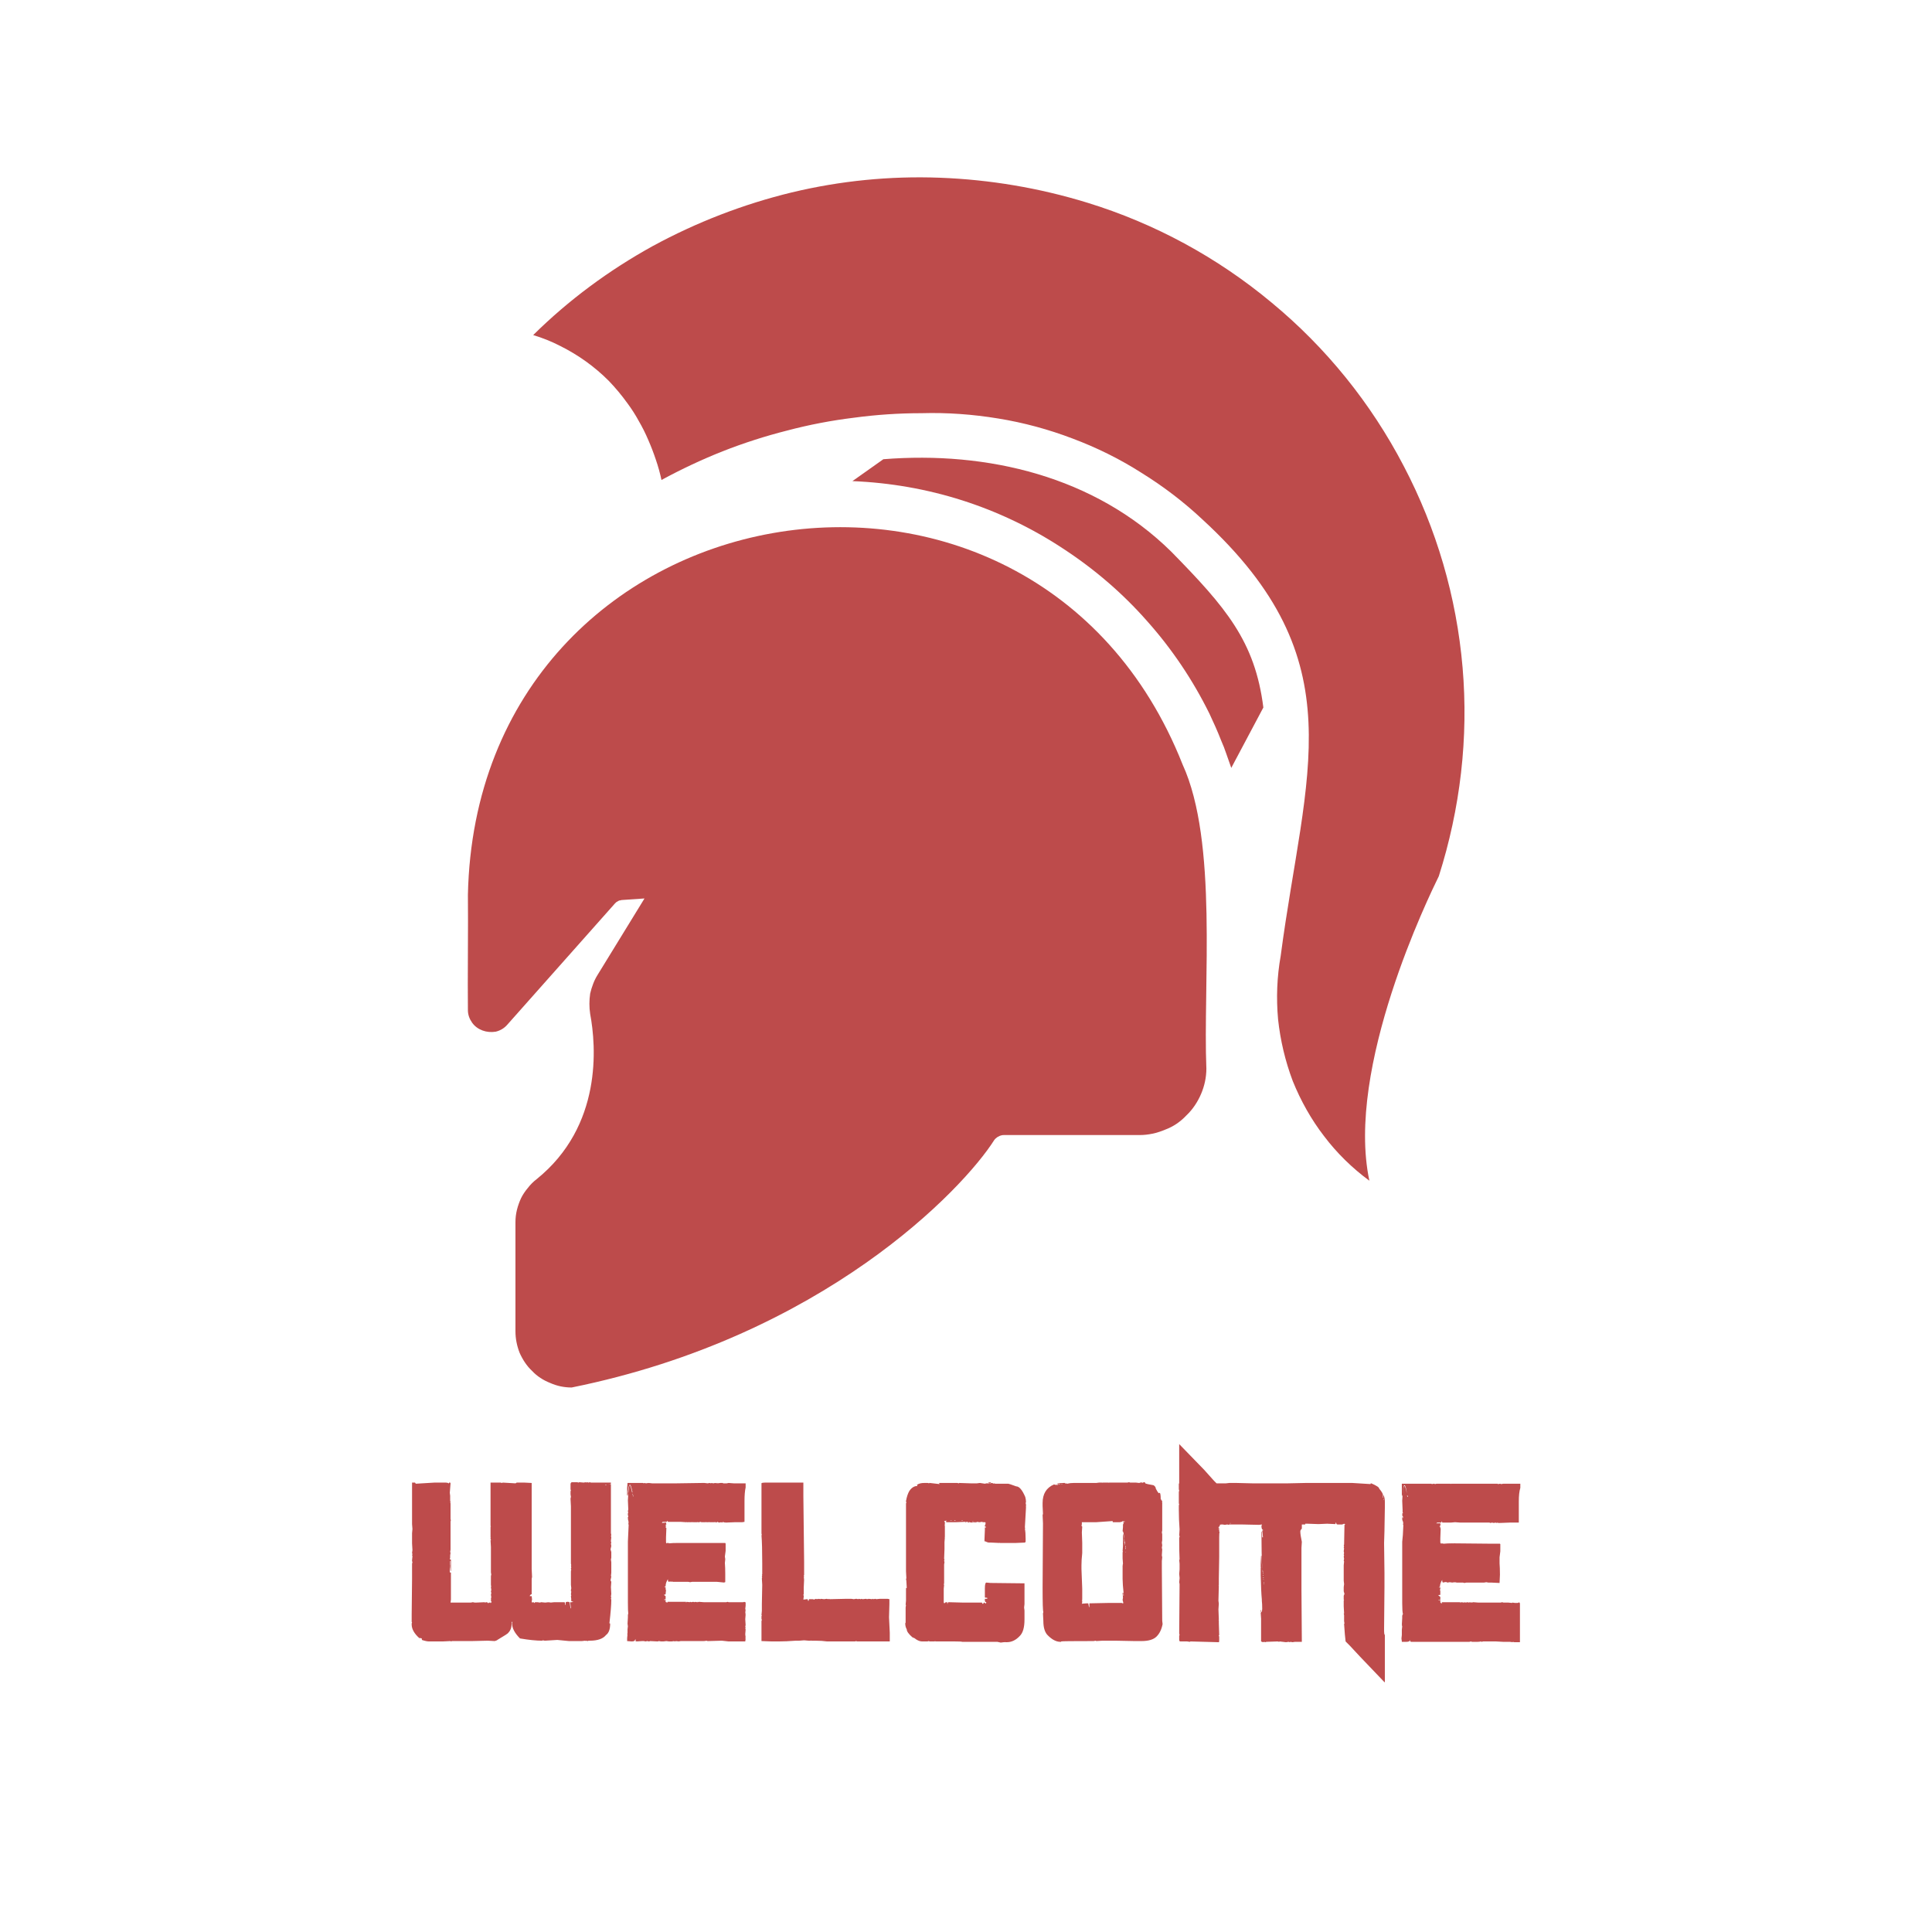
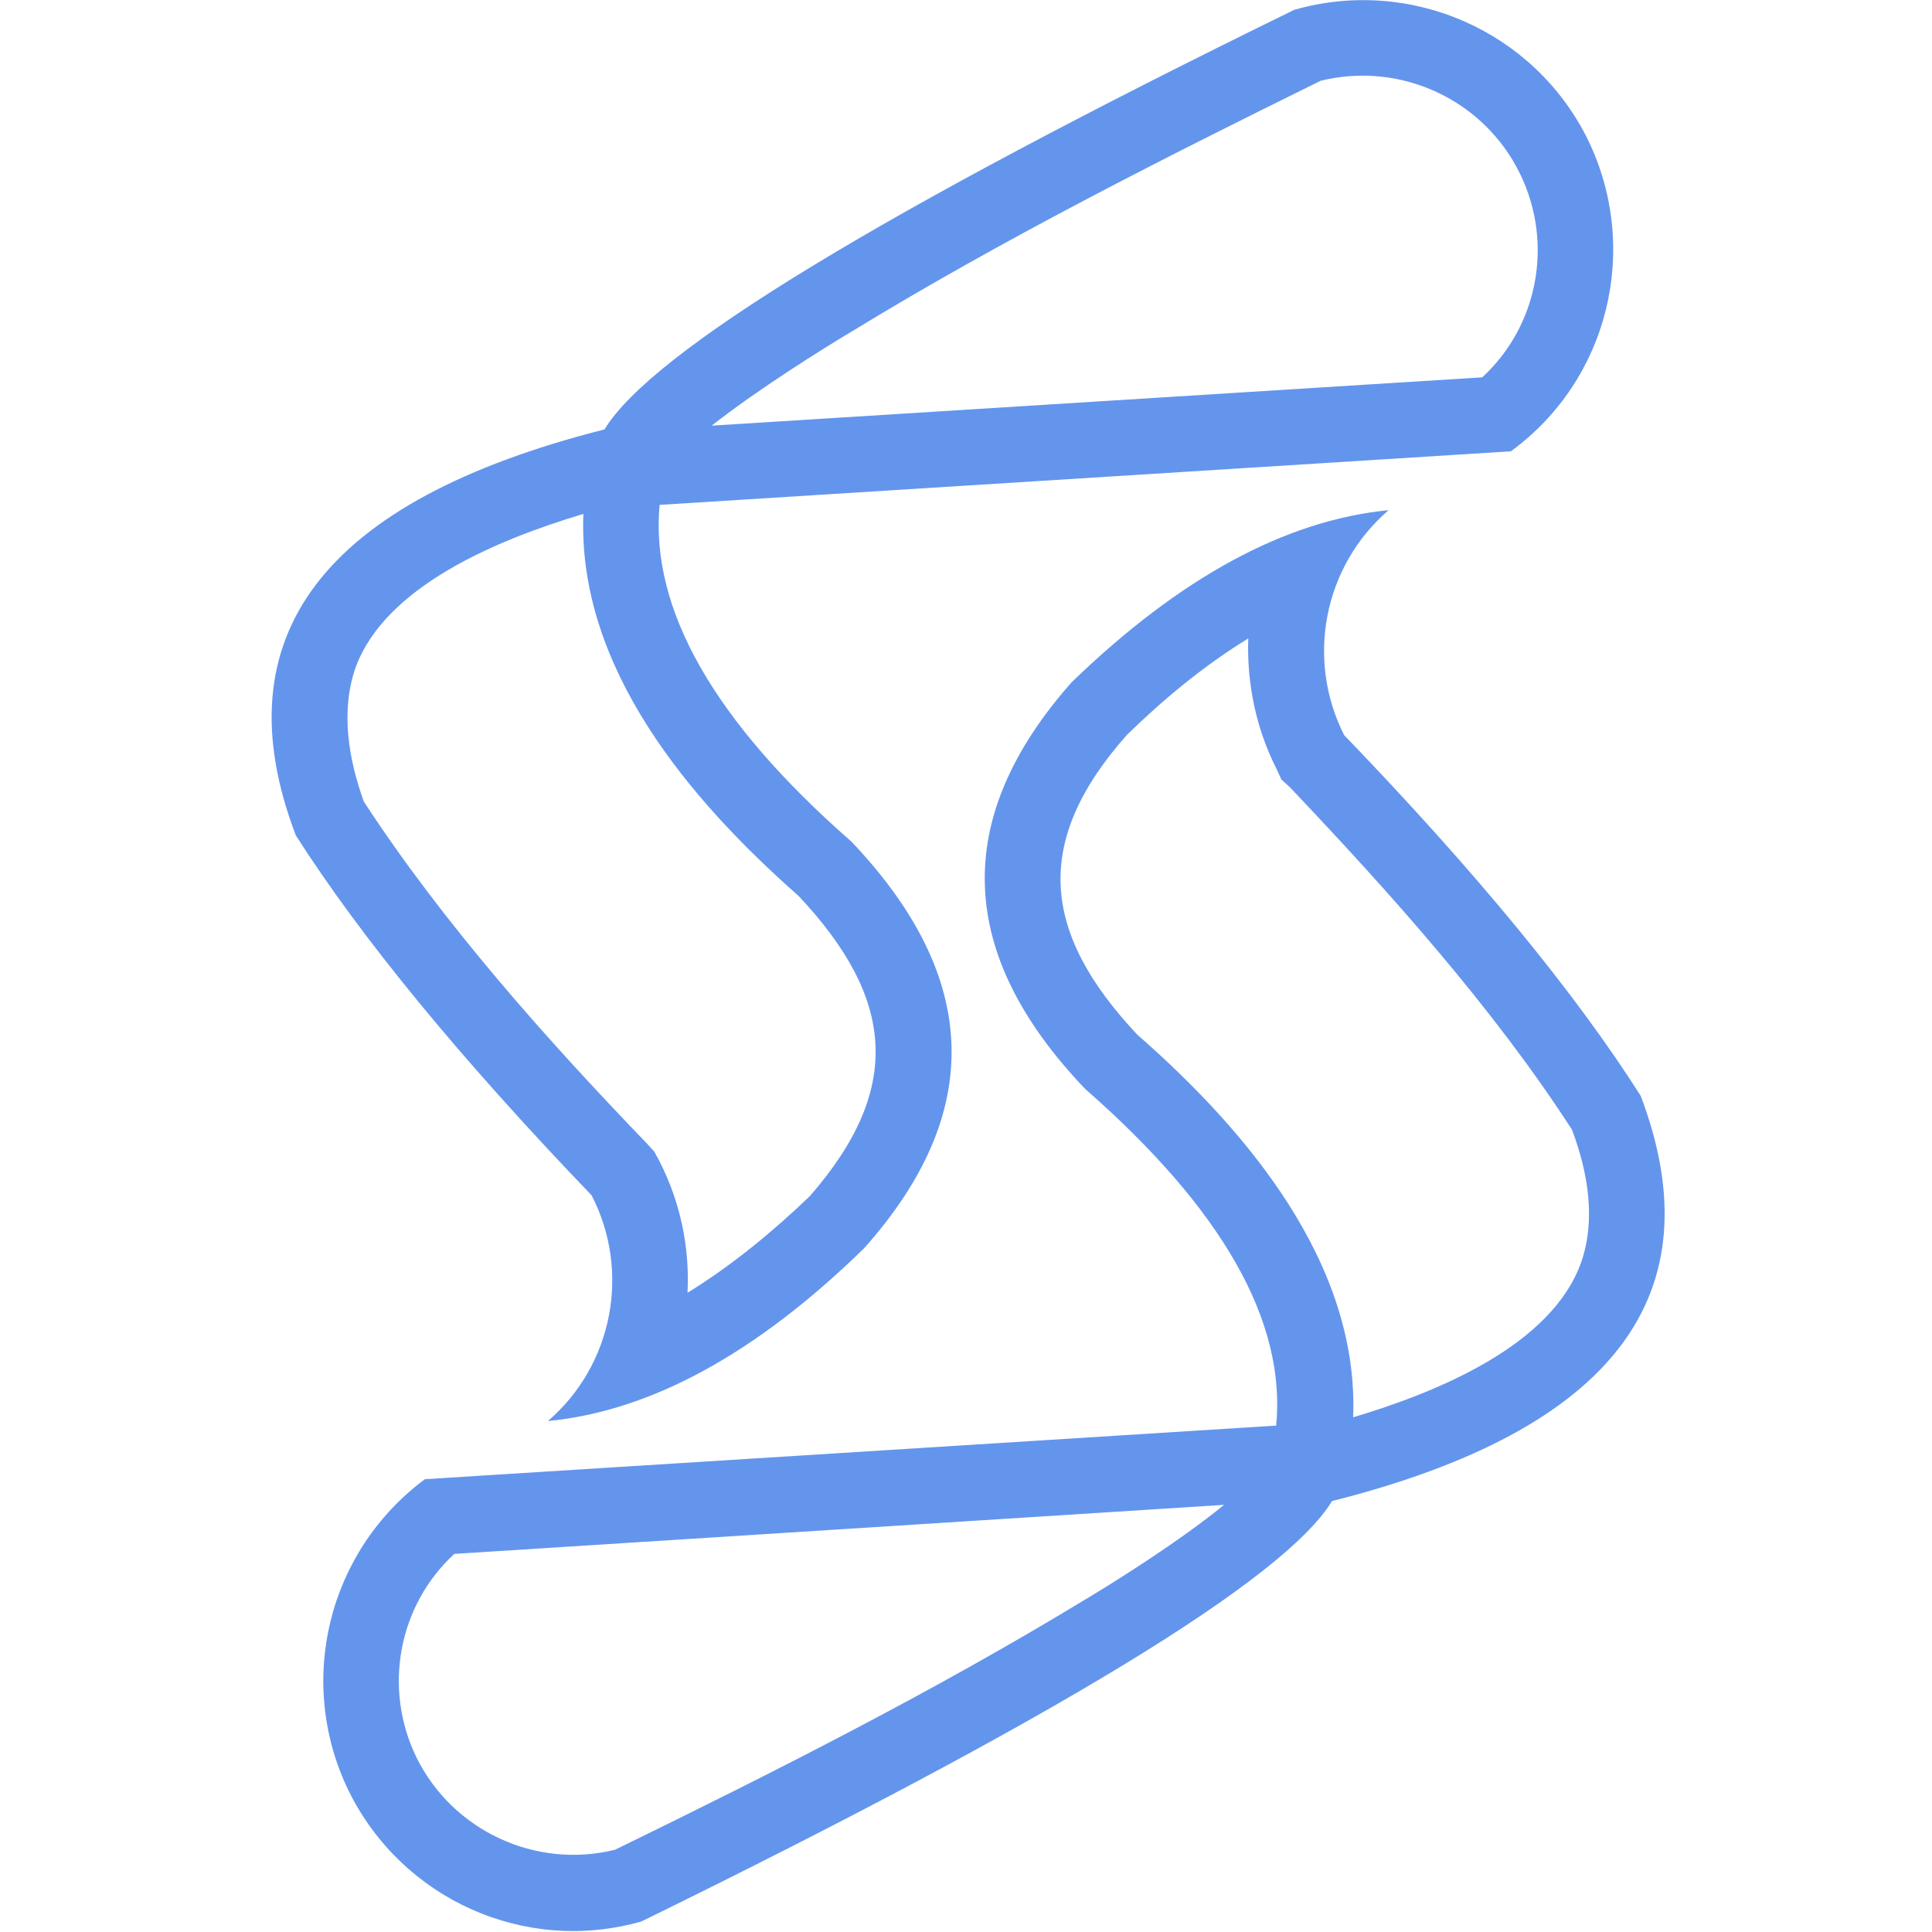
- <svg xmlns="http://www.w3.org/2000/svg" version="1.2" viewBox="0 0 512 512" width="512" height="512">
+ <svg xmlns="http://www.w3.org/2000/svg" version="1.2" viewBox="0 0 256 256" width="256" height="256">
  <style>
- 		.s0 { fill: #000000 } 
- 		.s1 { fill: #bd4b4b } 
+ 		.s0 { fill: #6495ed } 
	</style>
-   <filter id="f0">
-     <feFlood flood-color="#bd4b4b" flood-opacity="1" />
-     <feBlend mode="normal" in2="SourceGraphic" />
-     <feComposite in2="SourceAlpha" operator="in" />
-   </filter>
-   <g id="graphics" filter="url(#f0)">
-     <path id="Layer" class="s0" d="m288.1 53.7c-12.7-3.9-25.8-6.1-39-6.6-13.2-0.5-26.4 0.8-39.3 3.9-12.8 3.1-25.2 7.9-36.8 14.2-11.6 6.4-22.3 14.3-31.7 23.6q3.7 1.1 7.2 2.9 3.6 1.8 6.8 4.1 3.2 2.3 6 5.1 2.7 2.8 5 6 1.7 2.3 3 4.7 1.4 2.4 2.5 5 1.1 2.5 2 5.2 0.9 2.6 1.5 5.4 7.9-4.3 16.2-7.6 8.4-3.3 17.1-5.5 8.7-2.3 17.7-3.4 8.9-1.2 17.9-1.2c6.8-0.2 13.6 0.3 20.3 1.4 6.8 1.1 13.4 2.9 19.7 5.3 6.4 2.4 12.5 5.4 18.3 9.1 5.8 3.6 11.2 7.7 16.2 12.4 40.8 37.5 27.1 66.9 20.7 115.6-1 5.6-1.2 11.2-0.7 16.8 0.6 5.6 1.9 11.1 3.9 16.4 2.1 5.2 4.9 10.2 8.3 14.6 3.4 4.5 7.5 8.5 12 11.8-6.4-30 15.9-75.6 18.4-80.7 5.7-17.9 7.9-36.7 6.3-55.3-1.6-18.7-6.9-36.8-15.6-53.4-8.7-16.7-20.6-31.4-35-43.3-14.4-12-31-21-48.9-26.5z" />
-     <path id="Layer" class="s0" d="m310.4 146.2c-20.3-20-48.8-26.7-76.3-24.5l-8.2 5.8c9.9 0.4 19.7 2.1 29.1 5.1 9.4 3 18.4 7.3 26.6 12.7 8.3 5.4 15.9 11.9 22.4 19.3 6.6 7.4 12.1 15.6 16.5 24.5q0.8 1.7 1.6 3.5 0.8 1.8 1.5 3.6 0.8 1.8 1.4 3.6 0.7 1.9 1.3 3.7l8.5-16c-2.2-17.6-10-26.6-24.4-41.3z" />
-     <path id="Layer" class="s0" d="m313.4 202.6c-39.6-100.1-187-74.9-189.4 34.5 0.1 7.6-0.1 23.1 0 30.6 0 1.2 0.4 2.3 1.1 3.3 0.7 1 1.7 1.7 2.8 2.1 1.1 0.4 2.3 0.5 3.5 0.3 1.2-0.3 2.2-0.9 3-1.8l28.5-32.1q0.2-0.2 0.4-0.4 0.3-0.2 0.5-0.3 0.3-0.2 0.6-0.2 0.3-0.1 0.6-0.1l5.8-0.4-12.4 20.2q-0.7 1.1-1.2 2.4-0.5 1.3-0.8 2.6-0.2 1.4-0.2 2.7 0 1.4 0.2 2.7c1.6 8.5 3.3 29.7-14.2 43.8q-1.3 1-2.3 2.3-1.1 1.3-1.8 2.7-0.7 1.5-1.1 3.1-0.4 1.6-0.4 3.3v28.9c0 2 0.4 3.9 1.1 5.7 0.8 1.8 1.9 3.5 3.3 4.8 1.3 1.4 3 2.5 4.8 3.2 1.8 0.8 3.7 1.2 5.7 1.2 66.7-13.5 103.8-52.6 112-65.6q0.2-0.3 0.5-0.5 0.3-0.3 0.6-0.4 0.3-0.2 0.7-0.3 0.3-0.1 0.7-0.1h36c2.3 0 4.6-0.5 6.7-1.4 2.2-0.8 4.1-2.1 5.7-3.8 1.7-1.6 3-3.6 3.9-5.7 0.9-2.1 1.4-4.4 1.4-6.7-0.9-22.2 3.1-60.1-6.3-80.6z" />
-   </g>
-   <g id="texts">
-     <path id="Welcome" class="s1" aria-label="Welcome" d="m151.5 392.8h1.5l0.3 0.1 0.2-0.1 1.2 0.1 0.5-0.1 0.1 0.1h0.1v-0.1h0.1l0.5 0.1 0.3-0.1 0.3 0.1h5.3v0.2q0 0.2-0.7 0.3h0.1l0.6-0.1v13l0.1 0.5-0.1 0.3 0.1 0.2h-0.1l0.1 0.1-0.1 0.9v0.2l0.1 0.3-0.1 0.3 0.1 0.6-0.2 0.9 0.2 0.7v1.5l-0.1 0.5 0.1 0.7v2.8l-0.1 0.9h0.1v0.1l-0.2 1 0.2 0.4-0.1 1.4 0.1 1.8-0.1 0.7 0.1 0.3-0.1 0.2 0.1 0.4q0 1.9-0.5 6.2 0.2 0 0.2 0.1 0 2.2-1.1 3-1.2 1.5-4.3 1.5h-0.3l-0.3 0.1-0.4-0.1-0.1 0.1-0.1-0.1-0.9 0.1h-3.4l-3.1-0.3-3.3 0.2-0.6-0.1-0.1 0.1q-2.4 0-5.9-0.6-2.1-2.1-2.1-4l0.1-0.4h-0.1l-0.1 0.1v0.3q0 1.6-0.9 2.5 0 0.2-2.9 1.9 0 0.1-0.7 0.3l-1.8-0.1-4.3 0.1h-0.1-5.1l-0.3 0.1-0.1-0.1-2.1 0.1h-3.6q-0.7 0-1.9-0.4v-0.3q0-0.2-0.7-0.2-2-1.8-2-3.6v-0.3l0.1-0.2-0.1-0.2v-0.2-0.5-0.4-0.5-0.1-0.3l0.1-9.4v-4l0.1-0.4-0.1-0.3v-0.2l0.1-1.1-0.1-0.3 0.1-0.2-0.1-0.4 0.1-0.7-0.1-1.8v-2.7l0.1-1.1-0.1-1.3v-5-5.4-0.6h0.8q0 0.1 0.2 0.3l5-0.3h1.8 0.3 0.3 0.5q0.5 0 0.8 0.2h0.1v-0.1-0.1h0.2 0.1l0.1 0.2-0.2 2.5 0.1 0.8v1.3l0.1 0.4h-0.1l0.1 0.3v1.2 0.3 0.1 0.6 0.3 0.3 0.8 0.4 0.1q0 0.3 0.1 0.3l-0.1 0.4v5.8 1.6 0.1l-0.1 0.6 0.1 0.2-0.1 0.7v0.7l-0.1 0.1 0.1 0.1-0.1 0.2h0.3v3h-0.1l-0.1-1h-0.1v1.4q0.3 0 0.3 0.1v7.1l-0.1 0.8h0.1 0.6 4.7l0.5-0.1 0.5 0.1h0.4l2.3-0.1v0.1h0.1l0.2-0.1h0.1q0.3 0 0.5 0.3l0.2-0.2h0.4v0.2l0.3-0.4q-0.2 0-0.2-0.6l0.1-0.2h-0.1v-0.1l0.1-0.3-0.1-0.7 0.1-0.4-0.1-0.5 0.1-0.3-0.1-0.8v-0.1h0.1l-0.1-0.4v-2.4l0.1-0.5-0.1-0.3h0.1l-0.1-0.1v-6.8l-0.1-1.8h0.1v-0.1l-0.1-0.3v-0.3l0.1-0.1h-0.1v-2.8l0.1-0.1-0.1-0.1v-7.9-1.2-0.1-0.7-0.5-0.1-0.1-0.1-0.1-0.7h0.3 2.3l0.5 0.1 0.1-0.1 3.4 0.2q0.3-0.1 0.3-0.2h2l2 0.1v1 2.9 6.4 7 5.5l0.1 2.1-0.1 0.5h0.1-0.1v3.6 0.2 0.3q-0.3 0-0.5 0.4v0.1h0.5l0.1 0.9-0.1 0.5 0.1 0.3 0.3-0.1h0.1l0.2 0.2h0.1q0-0.2 0.2-0.2h0.5l0.7 0.1 0.3-0.1v0.1-0.1l1.1 0.1 0.9-0.1 0.1 0.1 0.1-0.1 0.3 0.1 1-0.1h2.7q0.1 0 0.2 0.7l0.1 0.1v-0.7q0.1-0.2 0.4-0.2h0.2q0.5 0 0.5 0.4l0.2 1.4 0.1-0.2-0.2-1.5h0.4l0.4-0.1q0-0.1-0.4-0.1 0-0.2-0.2-0.2l0.1-0.3-0.1-0.9 0.1-0.2-0.1-0.3 0.1-0.7-0.1-0.1h0.1l-0.1-0.1v-0.2l0.1-0.5-0.1-0.9v-0.4-0.2-0.2-0.2-0.7-0.3-0.8-0.2-0.5q0-0.4 0.1-0.4l-0.1-0.3h0.1l-0.1-0.1v-0.1l0.1-0.2-0.1-0.5 0.1-0.1-0.1-0.4v-0.7-0.2-0.4-0.4-0.1-0.2-0.7-5.9-0.9-0.1-0.2-4.3-1.1l-0.1-1.9h0.1-0.1v-0.2l0.1-0.4-0.1-0.7v-0.8l0.1-0.2-0.1-0.3v-1.4q0-0.3 0.3-0.5zm9.2 0.7h-0.3v0.1h0.3zm-41.3 20.2h-0.2v1.1h0.1v-1.1zm-0.1 1.2h-0.1v0.3h0.1zm46.9-20.6l0.1-1.3h4.1l0.2 0.1 0.2-0.1 0.4 0.1 0.6-0.1v0.1l0.1-0.1 0.9 0.1h1.2 0.3 0.2 0.1 0.3 0.2 0.4 3.7 0.1 0.1l6.8-0.1h0.5l0.8 0.1 0.6-0.1 0.3 0.1 0.2-0.1 0.4 0.1 0.6-0.1 0.3 0.1 0.1-0.1h0.1v0.1l0.8-0.1h0.7v0.1h0.8 0.2l0.5-0.1 1.3 0.1h3.2v1.1q-0.3 1.3-0.3 3.6v5.5l-0.6 0.1h-1.9l-2.5 0.1v-0.1l-0.1 0.1q-0.6-0.1-0.6-0.2l-0.2 0.2-0.3-0.1-0.5 0.1q-0.4-0.1-0.4-0.2l-0.5 0.2-0.2-0.2-0.1 0.1h-1.5v-0.1l-0.1 0.1h-0.7l-0.1-0.1v0.1h-1.1l-0.3-0.1-0.3 0.1h-0.4l-0.1-0.1v0.1h-1.1l-0.1-0.1v0.1h-0.3v-0.1l-0.1 0.1h-0.5l-0.1-0.1v0.1h-0.6l-0.1-0.1v0.1h-0.1l-1.5-0.1h-1.1-2.2q0-0.2-0.2-0.2-0.1 0-0.1 0.2h-1.1l-0.2 0.3 0.9-0.1h0.2l0.1 0.5h-0.2v0.1h0.1v0.1q0 0.2-0.3 0.2 0.3 0 0.3 0.2l-0.1 0.2 0.1 0.1h0.1l-0.1 2.5v1.3l0.1 0.3h0.1l0.1-0.1h0.1q0.4 0 0.4 0.1 0.9-0.1 2.4-0.1h0.1 10.4 2l0.1 0.2v1.9l-0.2 1.5 0.1 0.7-0.1 1q0.1 1.2 0.1 2.9v2.2h-0.2v0.1l-2-0.2h-0.8-0.5-0.7-4.6l-0.5 0.1-0.5-0.1h-1.6-0.5-0.2-0.1-0.3-0.8-0.5l-0.5-0.1v0.1h-0.1l-0.2-0.1-0.4 0.1q-0.2-0.1-0.2-0.7-0.6 0.9-0.6 1.8v0.1q-0.3 0-0.3 0.2h0.3v0.2 0.4l0.1 0.2-0.1 1q0 0.2-0.4 0.2v0.1l0.4 0.3v0.8l-0.4 0.1v0.1h0.4v0.5q0 0.1 0.5 0.2h0.1-0.1v-0.2h4.9v0.2l0.2-0.2 0.8 0.1 0.1-0.1 0.3 0.1 0.5-0.1 0.4 0.1 0.1-0.1 0.5 0.1v-0.1h0.1v0.1h0.1l0.3-0.1 1.3 0.1h6l0.3-0.1 0.3 0.1h1.4 0.9 0.1 0.1 0.6 0.6q0.4 0 0.4-0.1 0.4 0.1 0.4 0.2v0.8l-0.1 0.9 0.1 0.2h-0.1l0.1 0.1-0.1 0.6 0.1 0.2-0.1 0.1 0.1 0.2-0.1 1.3 0.1 1.6-0.1 0.3 0.1 0.3h-0.1l0.1 0.2-0.1 0.1 0.1 0.2-0.1 1.3 0.1 0.9-0.1 0.1 0.1 0.2-0.1 0.7h-1.4-0.4-0.1-0.7-1.8l-1.8-0.2-3.6 0.1h-0.2l-0.3-0.1q-0.3 0.1-0.8 0.1h-1.6-0.3-0.3-3.8l-0.6 0.1-0.3-0.1v0.1l-0.3-0.1-0.4 0.1h-0.1v-0.1l-0.7 0.1h-0.7l-0.7-0.1-0.8 0.1h-0.6l-0.6-0.1-0.3 0.1-2-0.1-0.3 0.1-0.5-0.1-0.4 0.1-0.5-0.1h-0.4l-1.5 0.1-0.3-0.1 0.1-0.4h-0.2q0 0.5-0.9 0.5l-1.2-0.1v-0.1-0.7l0.1-1h-0.1l0.1-0.3v-1l0.1-0.9-0.1-0.3h0.1l-0.1-0.2 0.1-1.8v-0.5q0-0.4 0.1-0.4-0.1-0.7-0.1-3v-16.2q0.1-1.6 0.2-4.4l-0.1-0.3 0.1-0.2-0.1-0.3h0.1q-0.2-0.5-0.2-1v-0.3h0.1v0.1-0.2q0-0.3-0.1-0.3v-0.3-0.1-0.2l0.1-0.1-0.1-0.4 0.1-0.5-0.1-2.4 0.1-1.6v-0.2h-0.1v0.5h-0.2zm0.2 1.2v0.1h0.1q0.2-2 0.4-2 0.2 0 0.6 1.9h0.1v-0.1q-0.4-1.9-0.6-1.9h-0.1q-0.3 0-0.5 2zm1.3 0.4h-0.1v0.2h0.1zm0.1 0.3h-0.1v0.2l0.1 0.3v-0.1zm35.3-3.3h9.8v0.9 2.5 0.1 0.1l0.2 17.4v3.5l-0.1 0.2 0.1 0.3-0.1 0.2 0.1 0.3-0.1 0.1h0.1l-0.1 2.2v1.7l-0.1 0.3 0.1 0.2v0.2l-0.1 0.8h0.1l0.9-0.1h0.1l0.2 0.5q0.1 0 0.2-0.5h1l0.4 0.1 0.3-0.2 0.2 0.1 0.2-0.1 0.1 0.1 0.4-0.1 0.4 0.1 0.1-0.1 0.9 0.1 0.7-0.1 0.4 0.1h0.1v-0.1l0.3 0.1 4.4-0.1h1.3l0.7 0.1 0.5-0.1h0.2l0.4 0.1 0.2-0.1 0.5 0.1 0.2-0.1 0.3 0.1 0.9-0.1 0.3 0.1v-0.1l0.1 0.1 0.3-0.1 0.9 0.1 0.2-0.1 0.2 0.1 0.5-0.1 0.2 0.1 1-0.1h2l0.5 0.1v1.3l-0.1 3.5 0.2 4.1v0.1 0.3 0.2 0.4 0.2 0.1 0.3 0.4 0.2 0.1h-8.7l-0.2-0.1-0.3 0.1h-3.5-0.3-0.2-0.6-2.8q-1.4-0.2-3.2-0.2h-1l-0.1-0.1v0.1h-0.6l-1.2-0.1-1.3 0.1h-0.4-0.4-0.1q-2.6 0.2-4.6 0.2h-1.7l-2.8-0.1v-1.4-1.3-1.5-1.1l0.1-0.3-0.1-0.3v-0.7l0.1-0.2-0.1-0.1 0.1-1.1v-1.8l0.1-5.1-0.1-1.7 0.1-0.4h-0.1v-0.1l0.1-0.4-0.1-0.1 0.1-0.1v-2.9q0-4.9-0.2-7.5h0.1l-0.1-0.4v-3.7-0.3-0.2-0.1-0.6-8.4q0-0.2 1.3-0.2zm58.8 0l0.7-0.1v0.1q0 0.1-0.3 0.1v0.1h0.1l0.5-0.1 0.5 0.2v-0.1l0.4 0.1h3.4q0.2 0 2.1 0.7 1.2 0 2.4 2.8 0.2 0.7 0.2 1.4l-0.1 0.2 0.1 0.4v0.6h-0.1l0.1 0.1v0.1l-0.3 5.3 0.1 0.2-0.1 0.1q0.2 1 0.2 2.7v0.8l-0.2 0.2-2.4 0.1h-4.2l-0.1-0.1v0.1l-2.2-0.1h-0.5q-0.5 0-1-0.3-0.3 0-0.3-0.1v-0.4-0.1l0.1-2.4v-0.4-0.3h0.3v-0.2q-0.3 0-0.3-0.1v-0.3q0-0.1 0.2-0.1l-0.1-0.2v-0.1h0.1v-0.2l-0.1-0.2h-0.5l-0.5-0.1-0.4 0.1h-0.1l-0.8-0.1q0 0.2-0.2 0.2l-0.1-0.1-0.1 0.1h-0.1l-0.2-0.1-0.4 0.1v-0.1h-0.1v0.1h-0.1l-0.6-0.1q0-0.1-0.1-0.1h-0.1l0.1 0.1v0.1h-0.3v-0.2h-0.3q-0.2 0-0.2 0.2h-0.1v-0.2l-2.6 0.1h-2.5l-0.1-0.1v-0.2h0.2v-0.1h-0.2l-0.5 0.1 0.2 0.3v0.2q0 0.7-0.1 0.7h0.1v3l-0.1 0.1h0.1l-0.1 1.3v1.8l-0.1 2.6 0.1 0.2-0.1 0.3 0.1 0.4-0.1 0.6v1.3 0.7 0.1 0.7 1.7 0.5l-0.1 0.3 0.1 0.1-0.1 1v3.7l0.1 0.1v0.1q0.3-0.1 0.4-0.3h0.4l0.1 0.6q0-0.6 0.3-0.6l3.7 0.1h0.1 1.9 3.1q0.1 0 0.1 0.3h0.1 0.1 0.1l0.1-0.3q0.3 0 0.5 0.3l0.2-0.4q-0.4 0-0.4-0.5v-0.4h0.4l0.3-0.1v-0.1l-0.3-0.1h-0.3l-0.1-0.1v-2.3q0-1.6 0.4-1.6l1.1 0.1 9 0.1v2.2 3.3l-0.1 0.9 0.1 0.8v2.4q0 3.2-1.3 4.4-1.5 1.6-3.4 1.6h-0.4l-0.1-0.1v0.1h-0.3l-0.8 0.1-0.9-0.2h-5.8-1.6-0.1-0.5-1.1-0.2q-0.3-0.1-1.9-0.1h-5q-0.3 0-0.3-0.1l-0.1 0.1h-1.3l-0.3-0.1-0.3 0.1h-1.4q-0.8 0-1.7-0.6-0.3-0.3-0.9-0.5-1.5-1.3-1.5-2.1-0.4-0.7-0.4-1.6l0.1-0.2v-0.5-1.4-0.2-0.5-1.4l0.1-0.7h-0.1l0.1-1.1v-2.1-1.2l0.2-0.1-0.1-1.7v-0.1l-0.1-0.6 0.1-0.1-0.1-1.9v-2.4-1-0.1-0.7-10.3-0.3-0.1-0.1-1-2l0.1-0.2-0.1-0.3v-0.1q0.3-1.7 0.9-2.7 0.9-1.3 2.1-1.3v-0.2h-0.1v-0.1q0.7-0.5 1.9-0.5h1l0.3 0.1 0.1-0.1h0.1l2.6 0.3v-0.1h-0.1v-0.2h4.8l0.4 0.1 0.1-0.1 3 0.1h1.7l0.8-0.1 1.3 0.2 0.4-0.1h0.8v-0.1h-0.3zm-8.7 10h-0.2-0.1v0.1h0.3zm-1.3 0l-0.1 0.1 0.6-0.1zm3.1 0h-0.3l0.3 0.1h0.2zm1 0.1h-0.4 0.4zm0.7 0.1h-0.3 0.3zm1.2 0.1h-0.2v0.1h0.3q0-0.1-0.1-0.1zm0.6 0.1h-0.3l0.2 0.1h0.1zm40.3-10.4l0.4-0.1 0.3 0.1v-0.1 0.1h1.5l0.9 0.1 0.7-0.2v0.2l0.6-0.2q0.3 0 0.3 0.3 0.4 0.2 2.2 0.5 0.6 0.4 0.6 0.9 0.5 1 0.8 1.2h0.1l0.1-0.1q0.3 0 0.3 1.7h0.1q0 0.4 0.3 0.4v0.2l-0.1 0.1 0.1 0.1v0.7 2.1 4.7l-0.1 0.5 0.1 0.5v1.6l-0.1 0.6 0.1 0.7-0.1 0.7 0.1 0.4-0.1 1.6 0.1 0.5-0.1 1v1.8l0.1 14 0.1 0.9q-0.4 2.1-1.6 3.3-1.2 1.2-4 1.2h-1.9l-5-0.1h-3.4l-1.7 0.1-0.1-0.1-0.6 0.1q-8.5 0-8.6 0.1v0.1h-0.2q-1.7 0-3.5-1.9-1-1.2-1-3.6l-0.1-2 0.1-0.4q-0.2-0.3-0.2-6.5l0.1-17-0.1-2.2h0.1-0.1l0.1-0.3-0.1-2.1v-0.8q0-3.6 3-4.9h0.1l0.3 0.1h0.7v-0.2h-0.3v-0.1q0.7-0.2 1.7-0.2h0.5v0.1 0.1l0.3-0.1 0.2 0.1q0.8-0.2 1.7-0.2h6l0.8-0.1v0.1-0.1h0.7l0.1 0.1v-0.1h1.7l0.1 0.1v-0.1zm-17.4 0.3l-0.2 0.1h0.3v-0.1zm-0.4 0.1h-0.5v0.1h0.2l0.4-0.1zm13.8 9.8l-4.3 0.3h-0.3-0.2-0.3-0.1-0.1-0.1-0.1-0.4-0.3-0.7-0.2-1v0.6l-0.1 0.3 0.2 0.3-0.1 1.5 0.1 2.7v0.1 2.5 0.1 0.1q-0.2 1.8-0.2 3.2v1l0.2 5.2v0.1 0.4 1 0.1 0.2 0.4 0.5q0 0.6-0.1 0.6h0.1v0.3l-0.1 0.4 1.3-0.1h0.2 0.2l0.2 1h0.1v-1l4.9-0.1h0.4 0.3 1.6 0.3 0.6 0.5l0.2 0.1h0.1l0.1-0.1-0.2-0.8 0.1-0.6-0.1-1.2v-0.1h0.2v0.8h0.1v-0.3q-0.3-2.9-0.3-4.2v-3.5l0.1-0.1h-0.1l0.1-0.4-0.1-1.4v-1.6l0.1-0.3h-0.1l0.1-1.4v-3.1h0.1l0.2 1.4v-0.2q-0.1-2-0.4-2l0.1-1.1v-0.7l0.2-0.3h-0.1v-0.2q0-0.2 0.4-0.2v-0.1q-0.5 0-0.6-0.1 0 0.2-0.8 0.3h-1.8q0-0.3-0.1-0.3zm3.2 4.9h-0.1v0.3h0.1zm0.1 0.5h-0.2l0.2 1.1v-0.5zm0.2 1.2h-0.1v0.3h0.1zm0 0.4h-0.1v0.3l0.1 0.2v-0.1zm0.1 1.1l-0.1 0.1 0.1 0.1zm-0.5 11.7v0.3zm68.8-25.6l-0.1-0.1v0.1l0.1 0.3zm-31.7 22.3l-0.1 0.2 0.1 0.1zm0-0.3h-0.1v0.2h0.1zm-0.1-0.7l-0.1-0.2v0.2l0.1 0.1zm0-0.5l-0.2-0.1v0.1l0.2 0.1zm-0.1-0.7h-0.1v0.2h0.1zm-0.1-0.8v0.4l0.1 0.1v-0.1zm-0.1-0.7v0.4 0.3h0.1v-0.1zm-8.5-12.3h-0.1v0.2h0.1zm40.9 29.7v12.5h-0.1l-6.5-6.8-2.7-2.9-1-1-0.1-0.1q-0.2-1.5-0.4-4.6v-0.1h0.1l-0.1-0.7v-1.6l-0.1-0.4h0.1v-0.1l-0.1-1.8v-1.6l0.1-0.1-0.1-0.1v-1l0.2-0.5-0.2-0.7v-1.1l0.1-0.8-0.1-0.9v-4.1l0.1-1-0.1-0.2 0.1-0.5-0.1-0.6 0.1-0.3-0.1-0.3 0.1-0.3-0.1-0.5 0.1-0.8-0.1-0.1 0.1-0.4-0.1-0.2 0.1-0.3 0.1-5.2q0.2 0 0.2-0.1l-0.3-0.2-0.5 0.2h-0.4-0.8q-0.4 0-0.4-0.5h-0.1l-0.1 0.4-2.2-0.1-2.3 0.1-2.8-0.1h-0.7v0.2h-0.8-0.1v1.1q-0.4 0.4-0.4 0.7v0.1q0 0.8 0.4 2.7l-0.1 1.6v11l0.1 13.9h-1.8l-0.7 0.1-0.5-0.1-0.2 0.1-0.3-0.1-0.7 0.1-1.7-0.2-0.1 0.1-0.4-0.1-3 0.1-0.3 0.1-0.3-0.1-0.3 0.1-0.5-0.2v-2.5-3.5l-0.1-1.6 0.1-0.1v-0.1l-0.1-0.2v-0.3h0.1l0.1 0.5h0.1l0.1-0.8q0-1.4-0.1-2.2v-0.2-0.1q-0.2-2.1-0.3-6.4h0.1-0.1v-2.1h0.1l-0.1-0.1v-1l0.1-2h0.1l0.2 3.5v-0.3q-0.2-3.7-0.2-9v-0.6h0.1l0.1 1.5h0.2l-0.2-1.8h0.2v-0.2q-0.4 0-0.4-1.1l0.1-0.1v-0.2l-0.7 0.1-4.7-0.1h-3.2l-0.3 0.1-0.2-0.1h-0.1l-0.6 0.1-0.6-0.1h-0.4v0.1h-0.1v-0.1h-0.1q-0.1 0-0.2 0.5l-0.3 0.2v0.1q0.2 0 0.2 0.4h-0.3q0 0.1 0.3 0.1v0.6h0.1q-0.1 0.4-0.1 1.5v5.2l-0.1 5.7h-0.1 0.1v1.9h-0.1l0.1 0.1-0.1 3.9 0.1 0.8-0.1 1.5 0.1 2.6h-0.1 0.1v0.2l-0.1 0.1h0.1v0.7l0.1 3.2-0.1 0.1v0.1l0.1 0.2v1.1h-0.1l0.1 0.1v0.1q0 0.2-0.2 0.2l-7.4-0.2-0.2 0.1-0.7-0.1h-1.1-0.3-0.4q-0.3 0-0.3-0.5v-1l0.1-0.2-0.1-0.4 0.1-13.1-0.1-0.5 0.1-1v-0.2l-0.1-1 0.1-1.2v-1.5l-0.1-1 0.1-0.1v-0.1q-0.1-1.8-0.1-5.4v-0.4h0.1v-0.4h-0.1l0.1-1.7q-0.2-2.7-0.2-5.2v-1.2l0.1-0.2-0.1-0.3v-3l0.1-0.4-0.1-0.3v-1.5q0 0 0.1-0.1v-10.4l6.6 6.8 2.6 2.9 0.7 0.7h2.5l0.9-0.1h1.9l4.1 0.1h4.1 2.1 0.2 0.6 0.1 0.6 0.1 1 0.8l4.6-0.1h0.1 0.1 0.6 10.9 0.6 0.1l4.8 0.3q0-0.2 0.2-0.2 2.1 0.9 2.1 1.4 1 1.2 1 1.7v0.7h0.1v-0.6h0.1q0.3 0.8 0.3 1.6v1.7l-0.1 5.7v0.1 0.2l-0.1 3.2v0.4l0.1 7.7v3.5l-0.1 11v0.9q0 0.8 0.2 1zm4.5-38.9v-1.2h4.1 0.3 0.2 0.4 0.5 0.1 0.9 1.3l0.2 0.1 0.3-0.1v0.1l0.1-0.1h0.2l0.2 0.1 0.4-0.1h3.8v0.1l0.1-0.1h0.1 6.7 0.5 0.9 0.6 0.2 0.3 0.3 0.6 0.1 0.3 0.2 0.7 0.8v0.1l0.7-0.1 0.2 0.1 0.6-0.1h1.2 3.3v1.1q-0.4 1.3-0.4 3.6v5.6h-0.6-1.8l-2.6 0.1v-0.1 0.1h-0.1q-0.6 0-0.6-0.1l-0.2 0.1-0.3-0.1-0.4 0.1q-0.5-0.1-0.5-0.1l-0.4 0.1-0.3-0.1h-1.5-0.1-0.8-0.1-1-0.4-0.3-0.4-0.1-1.1-0.1-0.2-0.1-0.1-0.5-0.1-0.6-0.1-0.1l-1.4-0.1-1.1 0.1h-2.3q0-0.3-0.1-0.3-0.1 0-0.1 0.2l-0.1 0.1h-1l-0.3 0.2h0.9 0.2l0.1 0.4-0.2 0.1v0.1h0.1v0.1q0 0.1-0.2 0.1v0.1q0.2 0 0.2 0.1v0.3h0.1l-0.1 2.6v1.2l0.2 0.3 0.2-0.1q0.5 0.1 0.5 0.1 0.9-0.1 2.4-0.1v0.1l0.1-0.1 10.3 0.1h2.1l0.1 0.1v1.9l-0.2 1.6v0.7 0.9q0.1 1.2 0.1 3l-0.1 2.2h-0.1l-2.1-0.1h-0.8l-0.5-0.1-0.6 0.1h-4.7l-0.5 0.1-0.4-0.1h-1.6l-0.6-0.1-0.2 0.1v-0.1l-0.4 0.1-0.7-0.1-0.6 0.1-0.5-0.2v0.1h-0.3l-0.4 0.1q-0.2-0.1-0.2-0.7-0.6 0.9-0.6 1.8h0.1q-0.4 0.1-0.4 0.2h0.4v0.3l-0.1 0.4 0.1 0.2v1q0 0.1-0.5 0.1v0.1l0.5 0.4v0.8h-0.5v0.1h0.5v0.5q0 0.2 0.4 0.3h0.1l-0.1-0.1v-0.2h4.9v0.2l0.2-0.2 0.9 0.1v-0.1h0.1l0.2 0.1 0.5-0.1 0.4 0.1 0.2-0.1 0.4 0.1 0.1-0.1 0.1 0.1 0.3-0.1 1.4 0.1h5.9l0.4-0.1 0.3 0.1h1.3l1 0.1 0.1-0.1 0.7 0.1h0.5q0.5 0 0.5-0.2 0.3 0.2 0.3 0.3v0.8 0.8 0.3 0.1 0.6 0.2 0.2 1.4 1.5 0.4 0.3 0.1 0.1 0.2 1.4 0.9 0.1 0.2 0.7h-1.5l-0.4-0.1v0.1l-0.8-0.1h-1.8l-1.8-0.1h-3.5l-0.3 0.1-0.3-0.1q-0.3 0.1-0.8 0.1h-1.5l-0.3-0.1-0.4 0.1h-3.7-0.7-0.2-0.1-0.3-0.3-0.2-0.7-0.7-0.7-0.7-0.7-0.6-0.3-1.9-0.4-0.5-0.3-0.6-0.4-1.4l-0.3-0.1v-0.3h-0.1q0 0.4-0.9 0.4h-1.2v-0.1l-0.1-0.8 0.1-0.9v-0.1-0.3-1l0.1-0.9-0.1-0.2 0.1-0.1-0.1-0.1 0.1-1.8v-0.6q0.1-0.4 0.2-0.4-0.2-0.7-0.2-3v-16.2q0.2-1.5 0.3-4.4l-0.1-0.3 0.1-0.2-0.1-0.2h0.1q-0.3-0.6-0.3-1v-0.4h0.1v0.2h0.1v-0.3q0-0.3-0.2-0.3v-0.2l0.1-0.1-0.1-0.1v-0.2l0.2-0.1-0.1-0.3v-0.6l-0.1-2.4 0.1-1.6v-0.1l-0.1 0.4h-0.1zm0.2 1.3v0.1q0.2-2 0.5-2 0.2 0 0.6 1.8v0.1-0.2q-0.3-1.9-0.6-1.9-0.3 0-0.5 2.1zm1.2 0.3v0.3zm0.1 0.3h-0.1v0.1l0.1 0.3h0.1v-0.1z" />
-   </g>
+   <path id="Path 7" fill-rule="evenodd" class="s0" d="m112.8 111.5q25.7 27 1.7 53.9-21.4 20.9-41.9 22.9c8.6-7.4 11-19.8 5.8-29.9q-26.1-27.2-39.2-47.7-15.1-39.6 40.9-53.8 9.4-15.5 91.4-55.6c15.4-4.4 31.8 2.8 38.9 17.2 7 14.4 2.8 31.8-10.2 41.3l-112.8 7.1q-1.9 20.7 25.4 44.6zm-35.5-43.4c-11.4 3.4-26.3 9.6-30.2 20.4-2 5.8-0.9 12.1 1.1 17.7 10.5 16.1 24.2 31.5 37.5 45.3l1 1.1 0.7 1.3c2.8 5.5 4 11.5 3.7 17.4 6-3.7 11.4-8.2 16.2-12.8 12.4-14.2 11.3-26.2-1.5-39.8-14.4-12.7-29.3-30.2-28.5-50.6zm124.1-45.1c-4.8-9.8-15.8-14.9-26.4-12.3-20.9 10.3-42.3 21.1-62.1 33.2-3.7 2.2-12.5 7.7-18.6 12.5l102.1-6.4c7.4-6.8 9.5-17.8 5-27z" />
+   <path id="Path 8" fill-rule="evenodd" class="s0" d="m143.8 144.3q-25.7-26.9-1.8-53.9 21.5-20.8 42-22.8c-8.6 7.4-11 19.7-5.9 29.8q26.2 27.2 39.3 47.8 15 39.6-40.9 53.7-9.4 15.5-91.5 55.7c-15.4 4.4-31.7-2.9-38.8-17.3-7-14.4-2.8-31.7 10.1-41.3l112.8-7.1q2-20.7-25.3-44.6zm35.5 43.5c11.4-3.4 26.3-9.6 30.2-20.5 2-5.7 0.9-12-1.2-17.6-10.4-16.1-24.2-31.5-37.4-45.4l-1.1-1-0.6-1.3c-2.8-5.5-4-11.5-3.8-17.4-5.9 3.6-11.4 8.2-16.1 12.8-12.5 14.1-11.3 26.2 1.4 39.7 14.5 12.7 29.4 30.3 28.6 50.7zm-124.1 45.1c4.8 9.7 15.8 14.8 26.3 12.2 20.9-10.2 42.3-21 62.2-33.1 3.7-2.2 12.5-7.7 18.5-12.6l-102 6.5c-7.4 6.8-9.5 17.8-5 27z" />
</svg>
